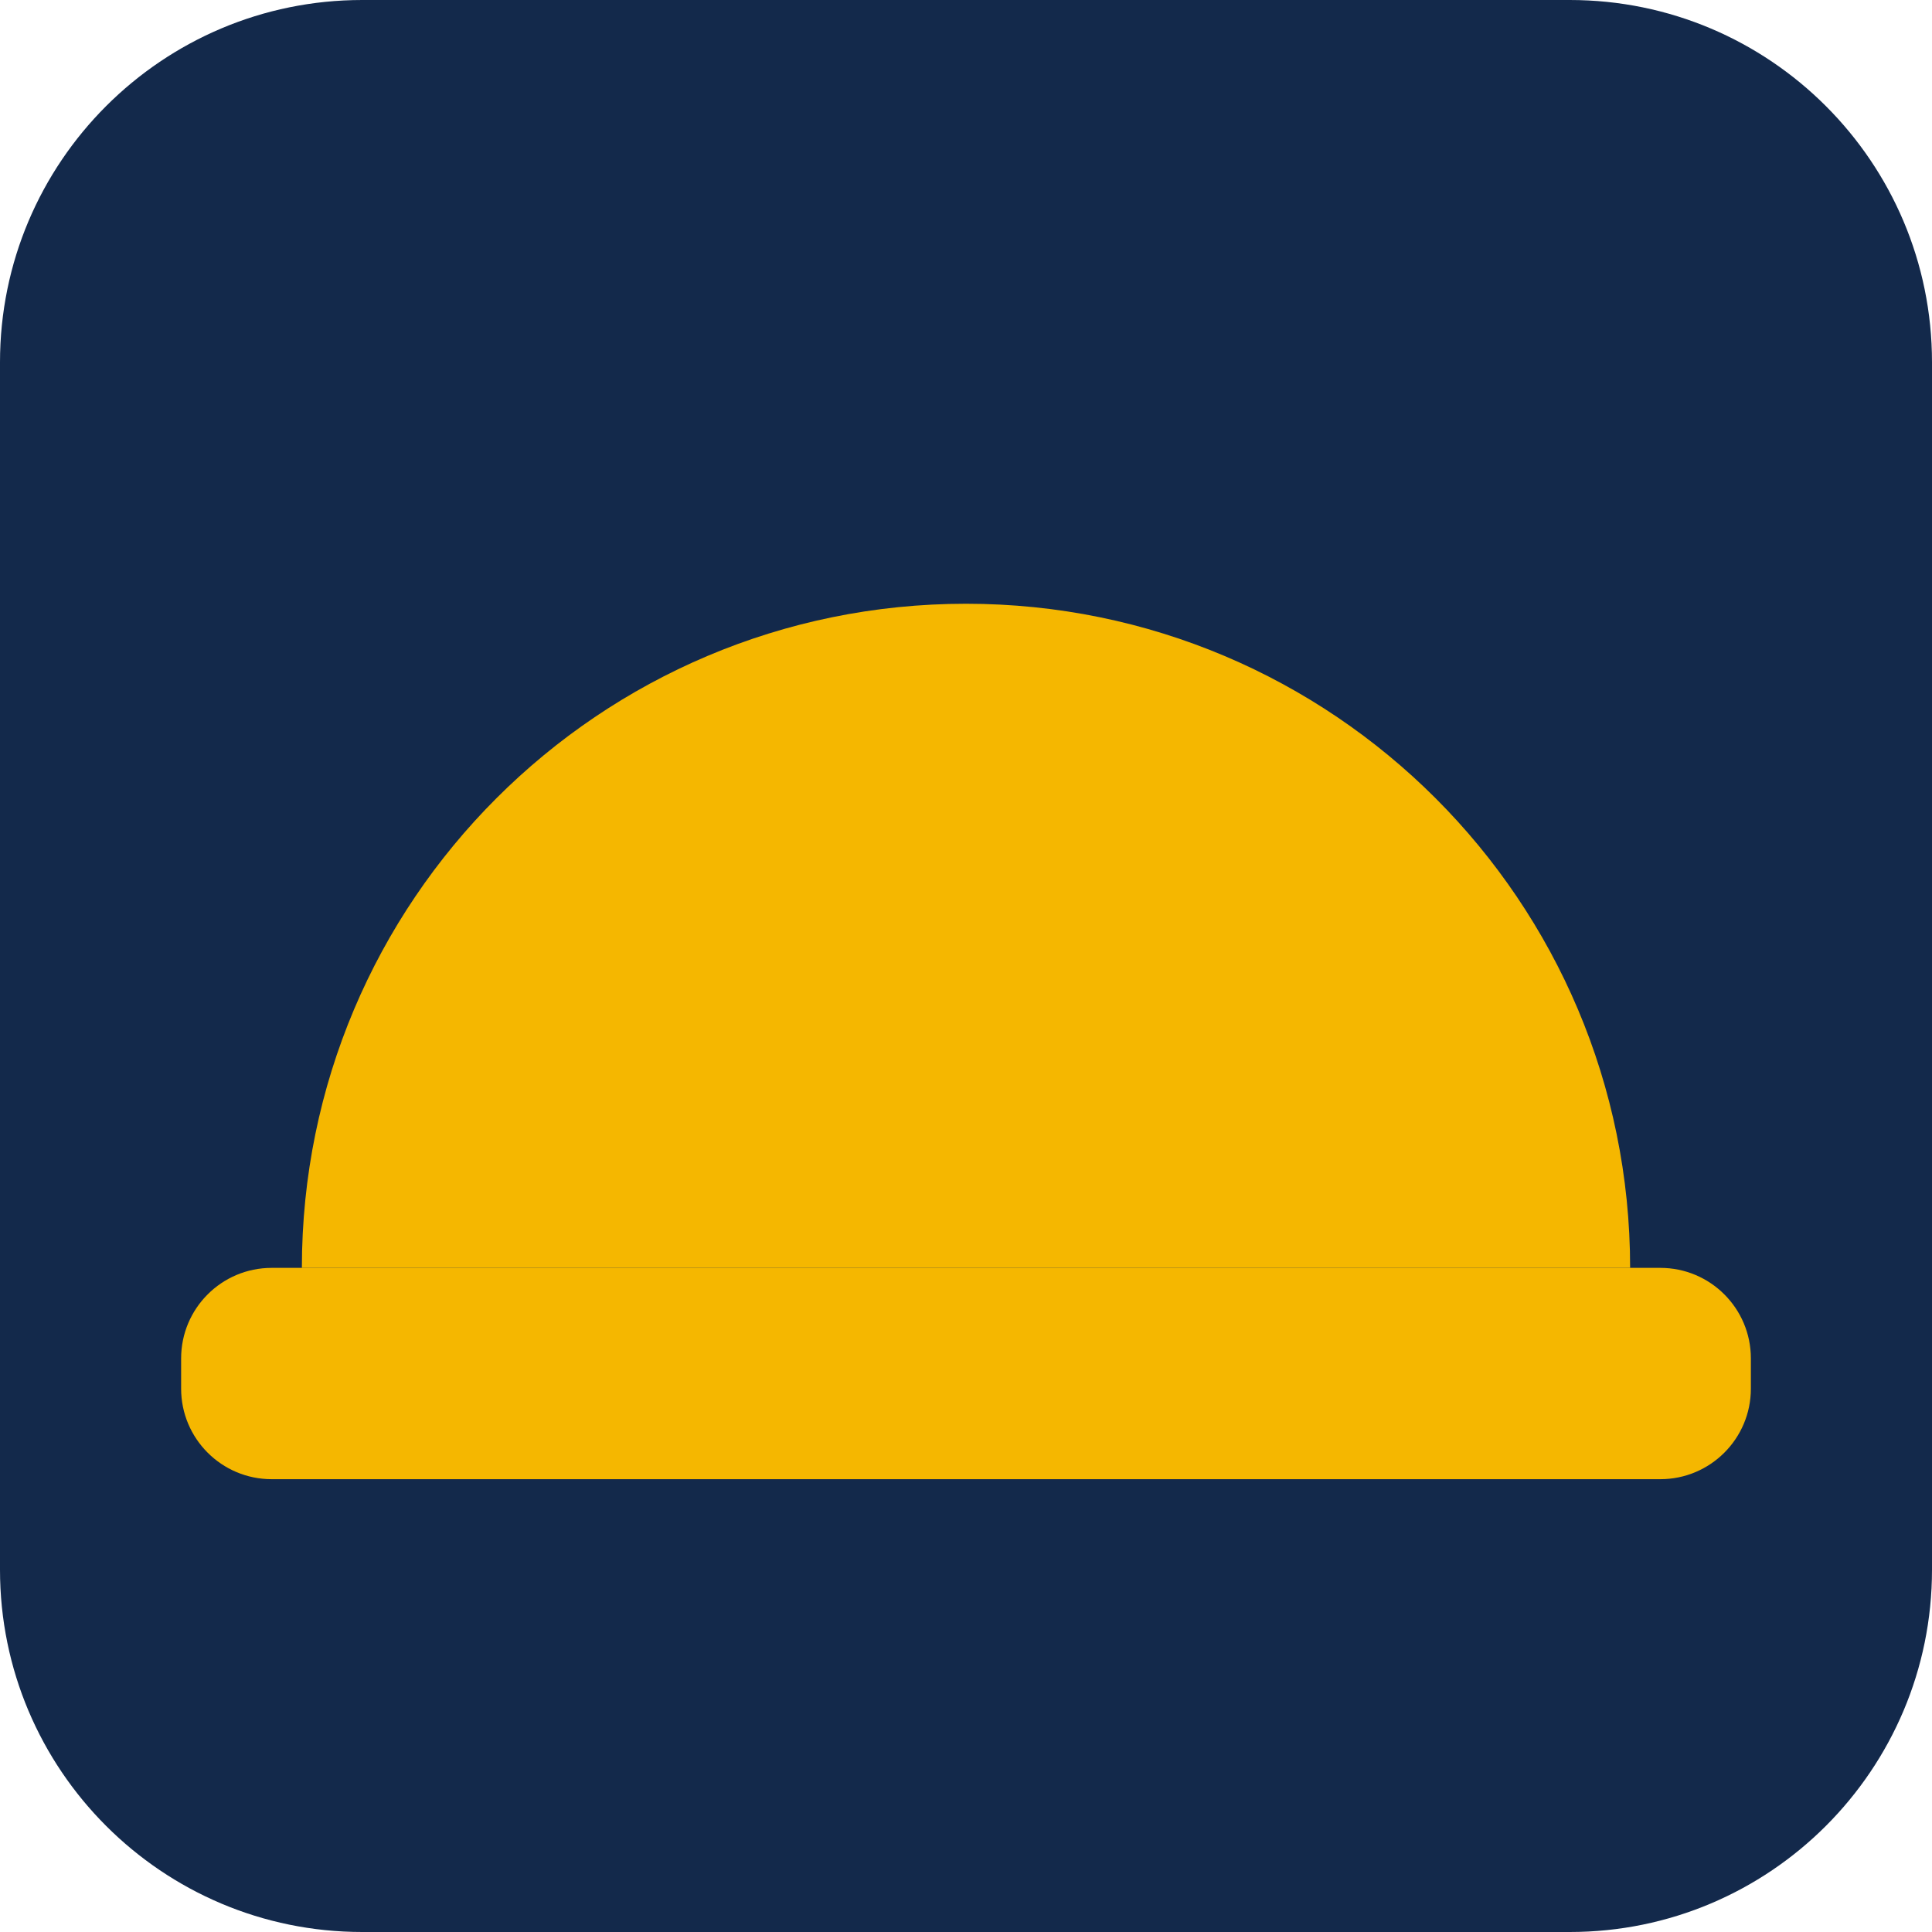
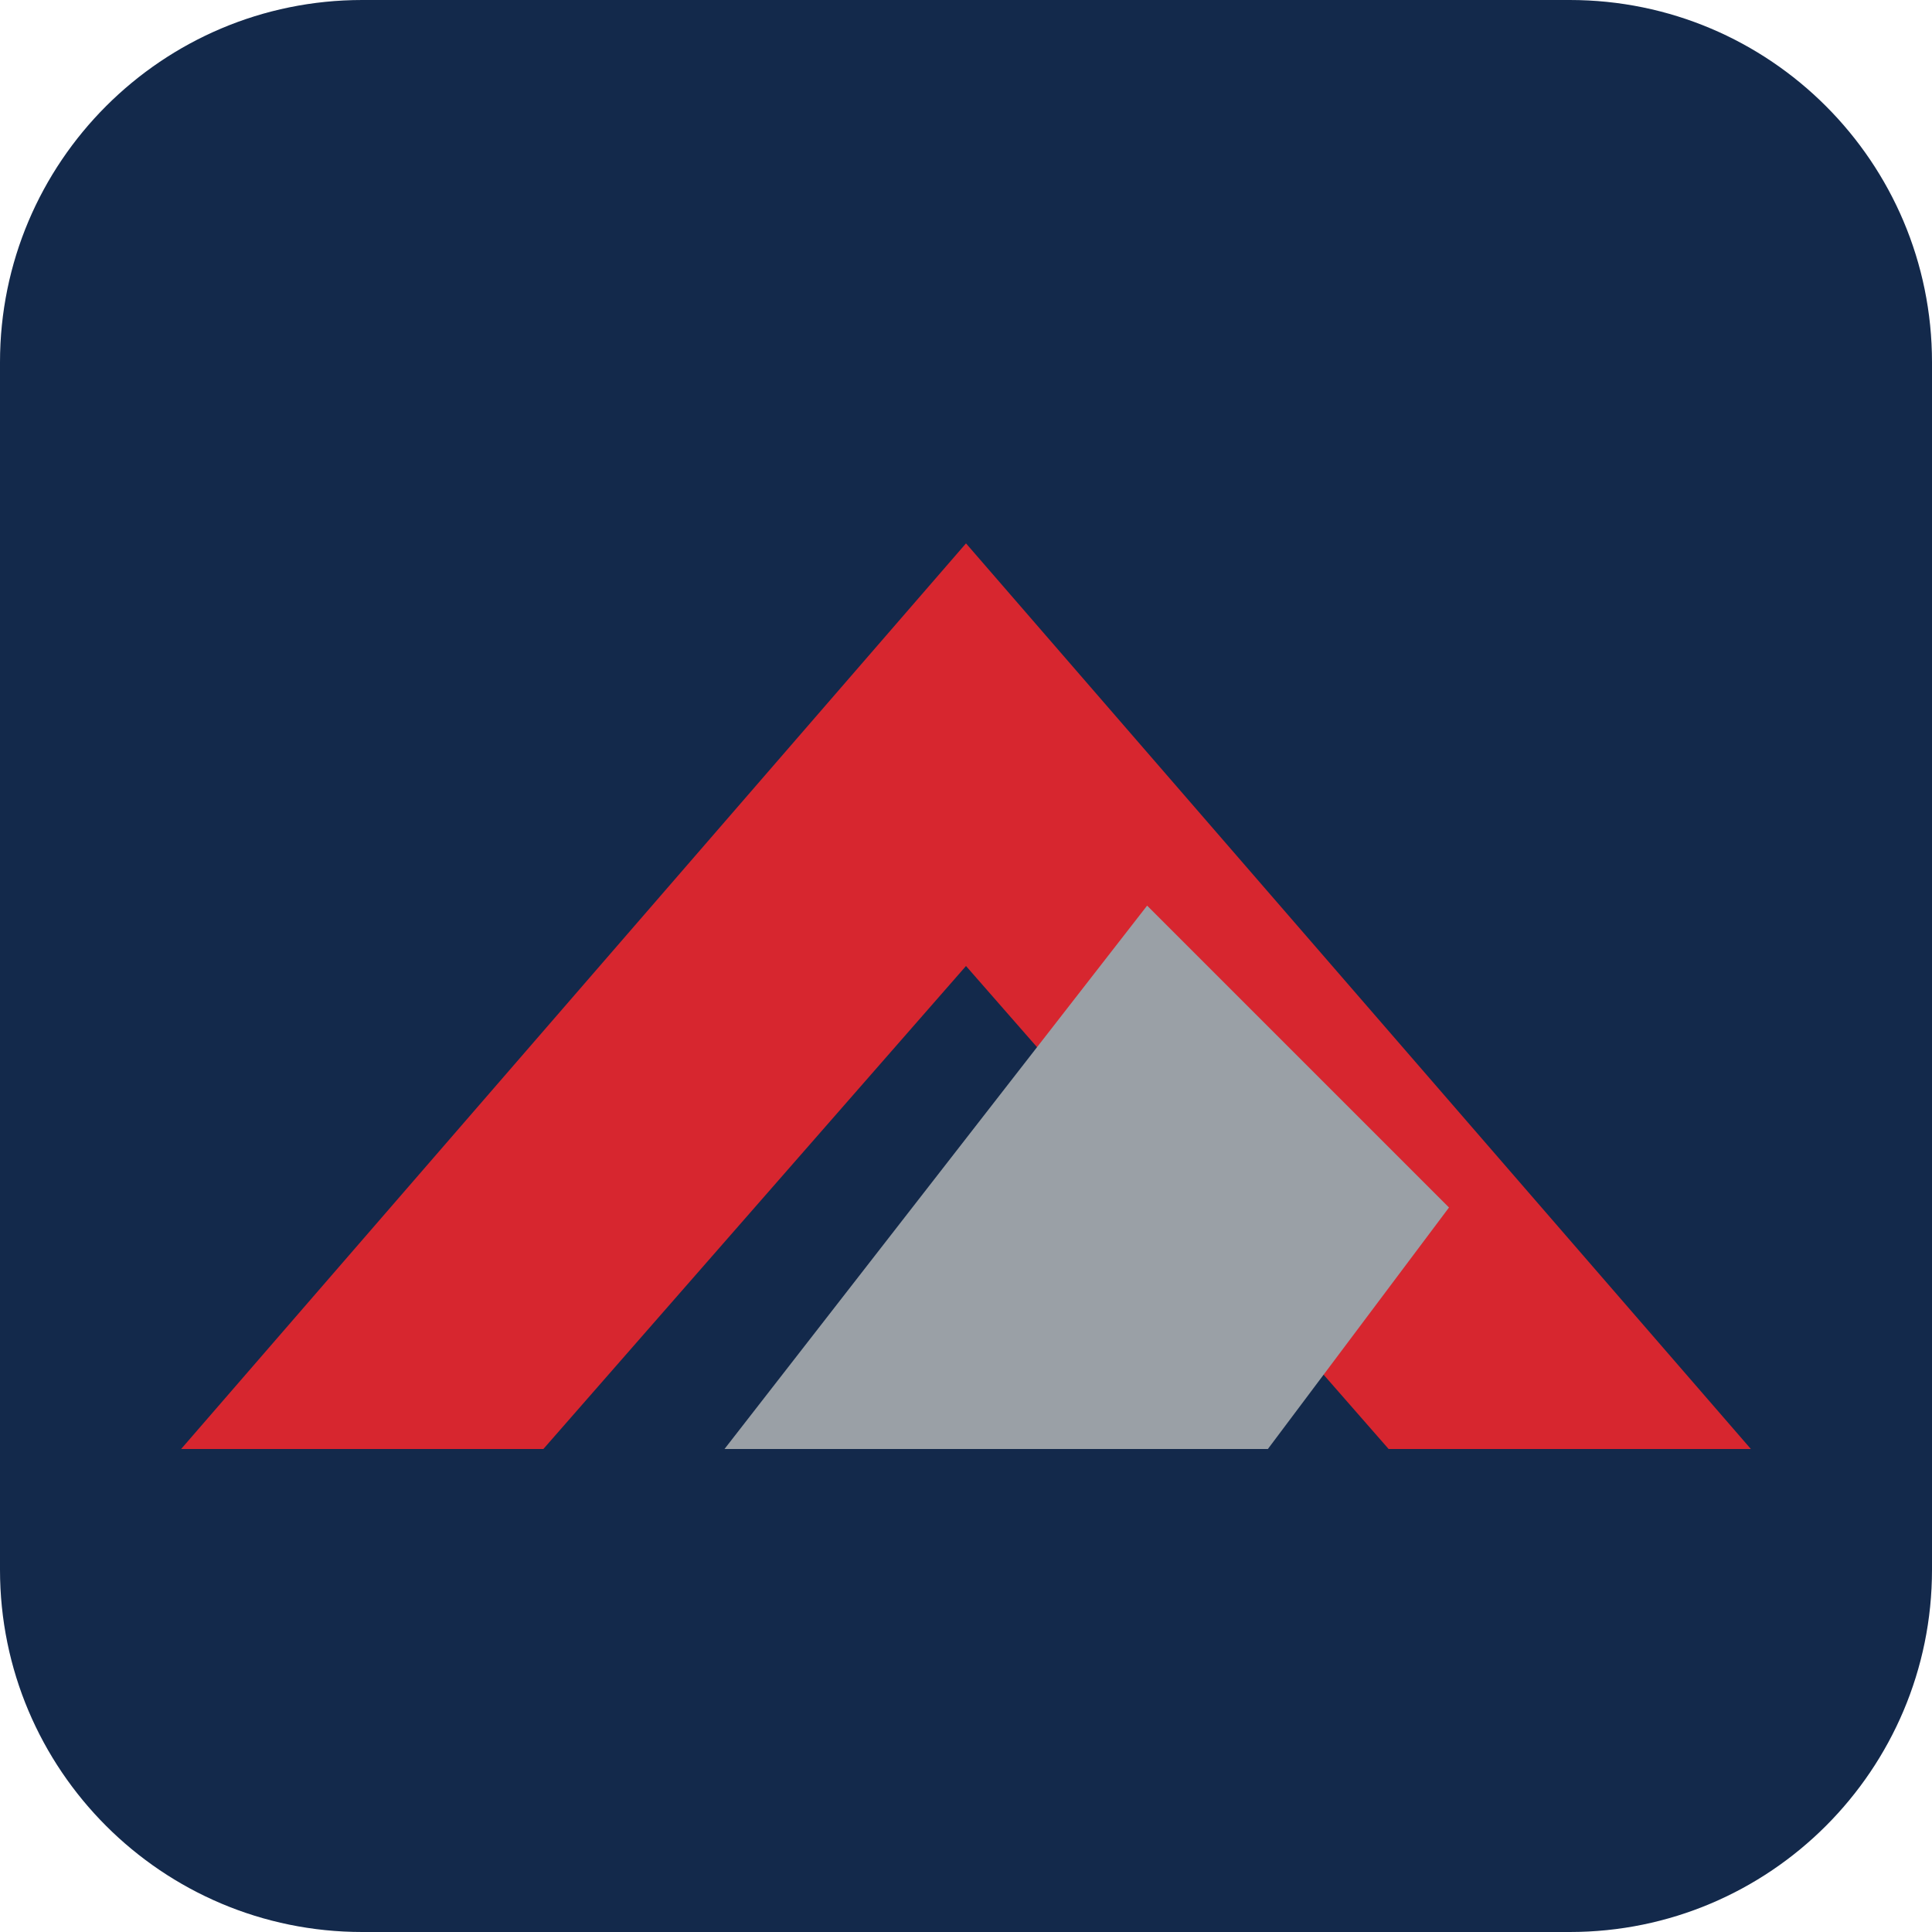
<svg xmlns="http://www.w3.org/2000/svg" viewBox="0 0 32 32">
  <rect width="32" height="32" rx="6" fill="#13294B" />
-   <path d="M5 21a11 11 0 0 1 22 0z" fill="#F5B700" />
-   <rect x="3" y="21" width="26" height="3.5" rx="1.5" fill="#F5B700" />
+   <path d="M3 24 L16 9 L29 24 h-6 L16 16 L9 24z" fill="#D7262F" />
+   <path d="M12 24 L19 15 L24 20 L21 24z" fill="#9AA0A6" />
</svg>
